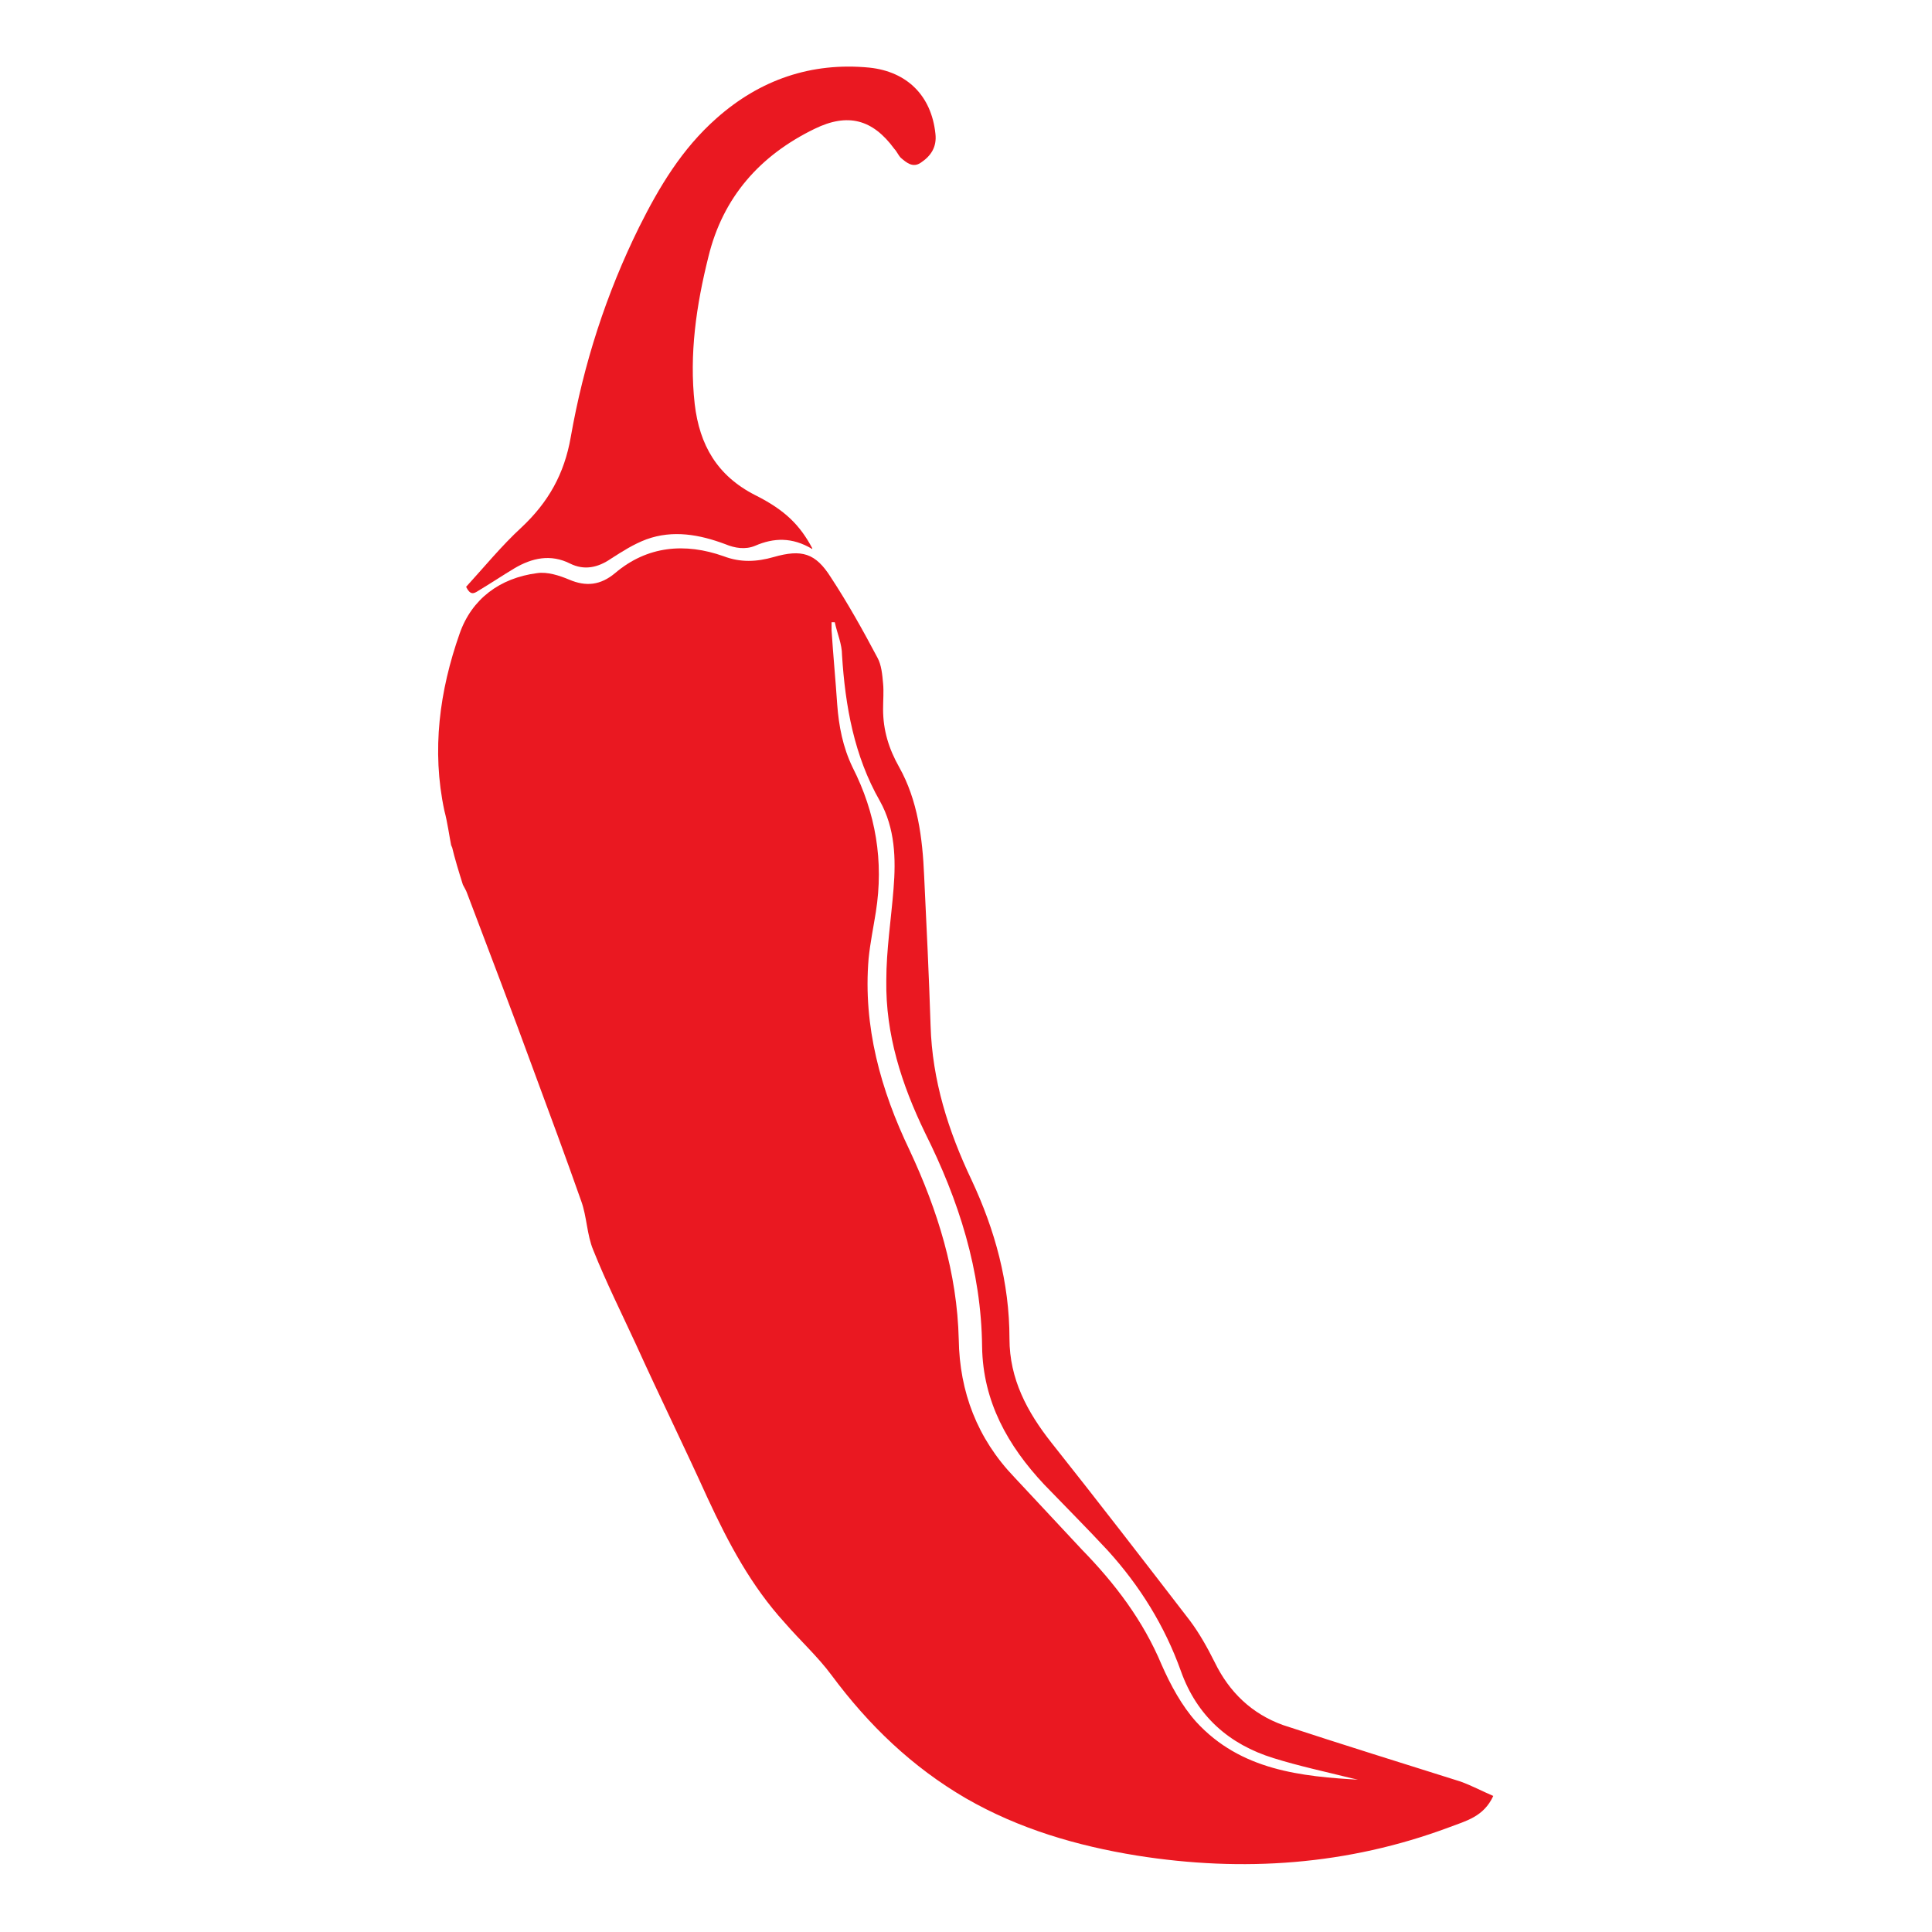
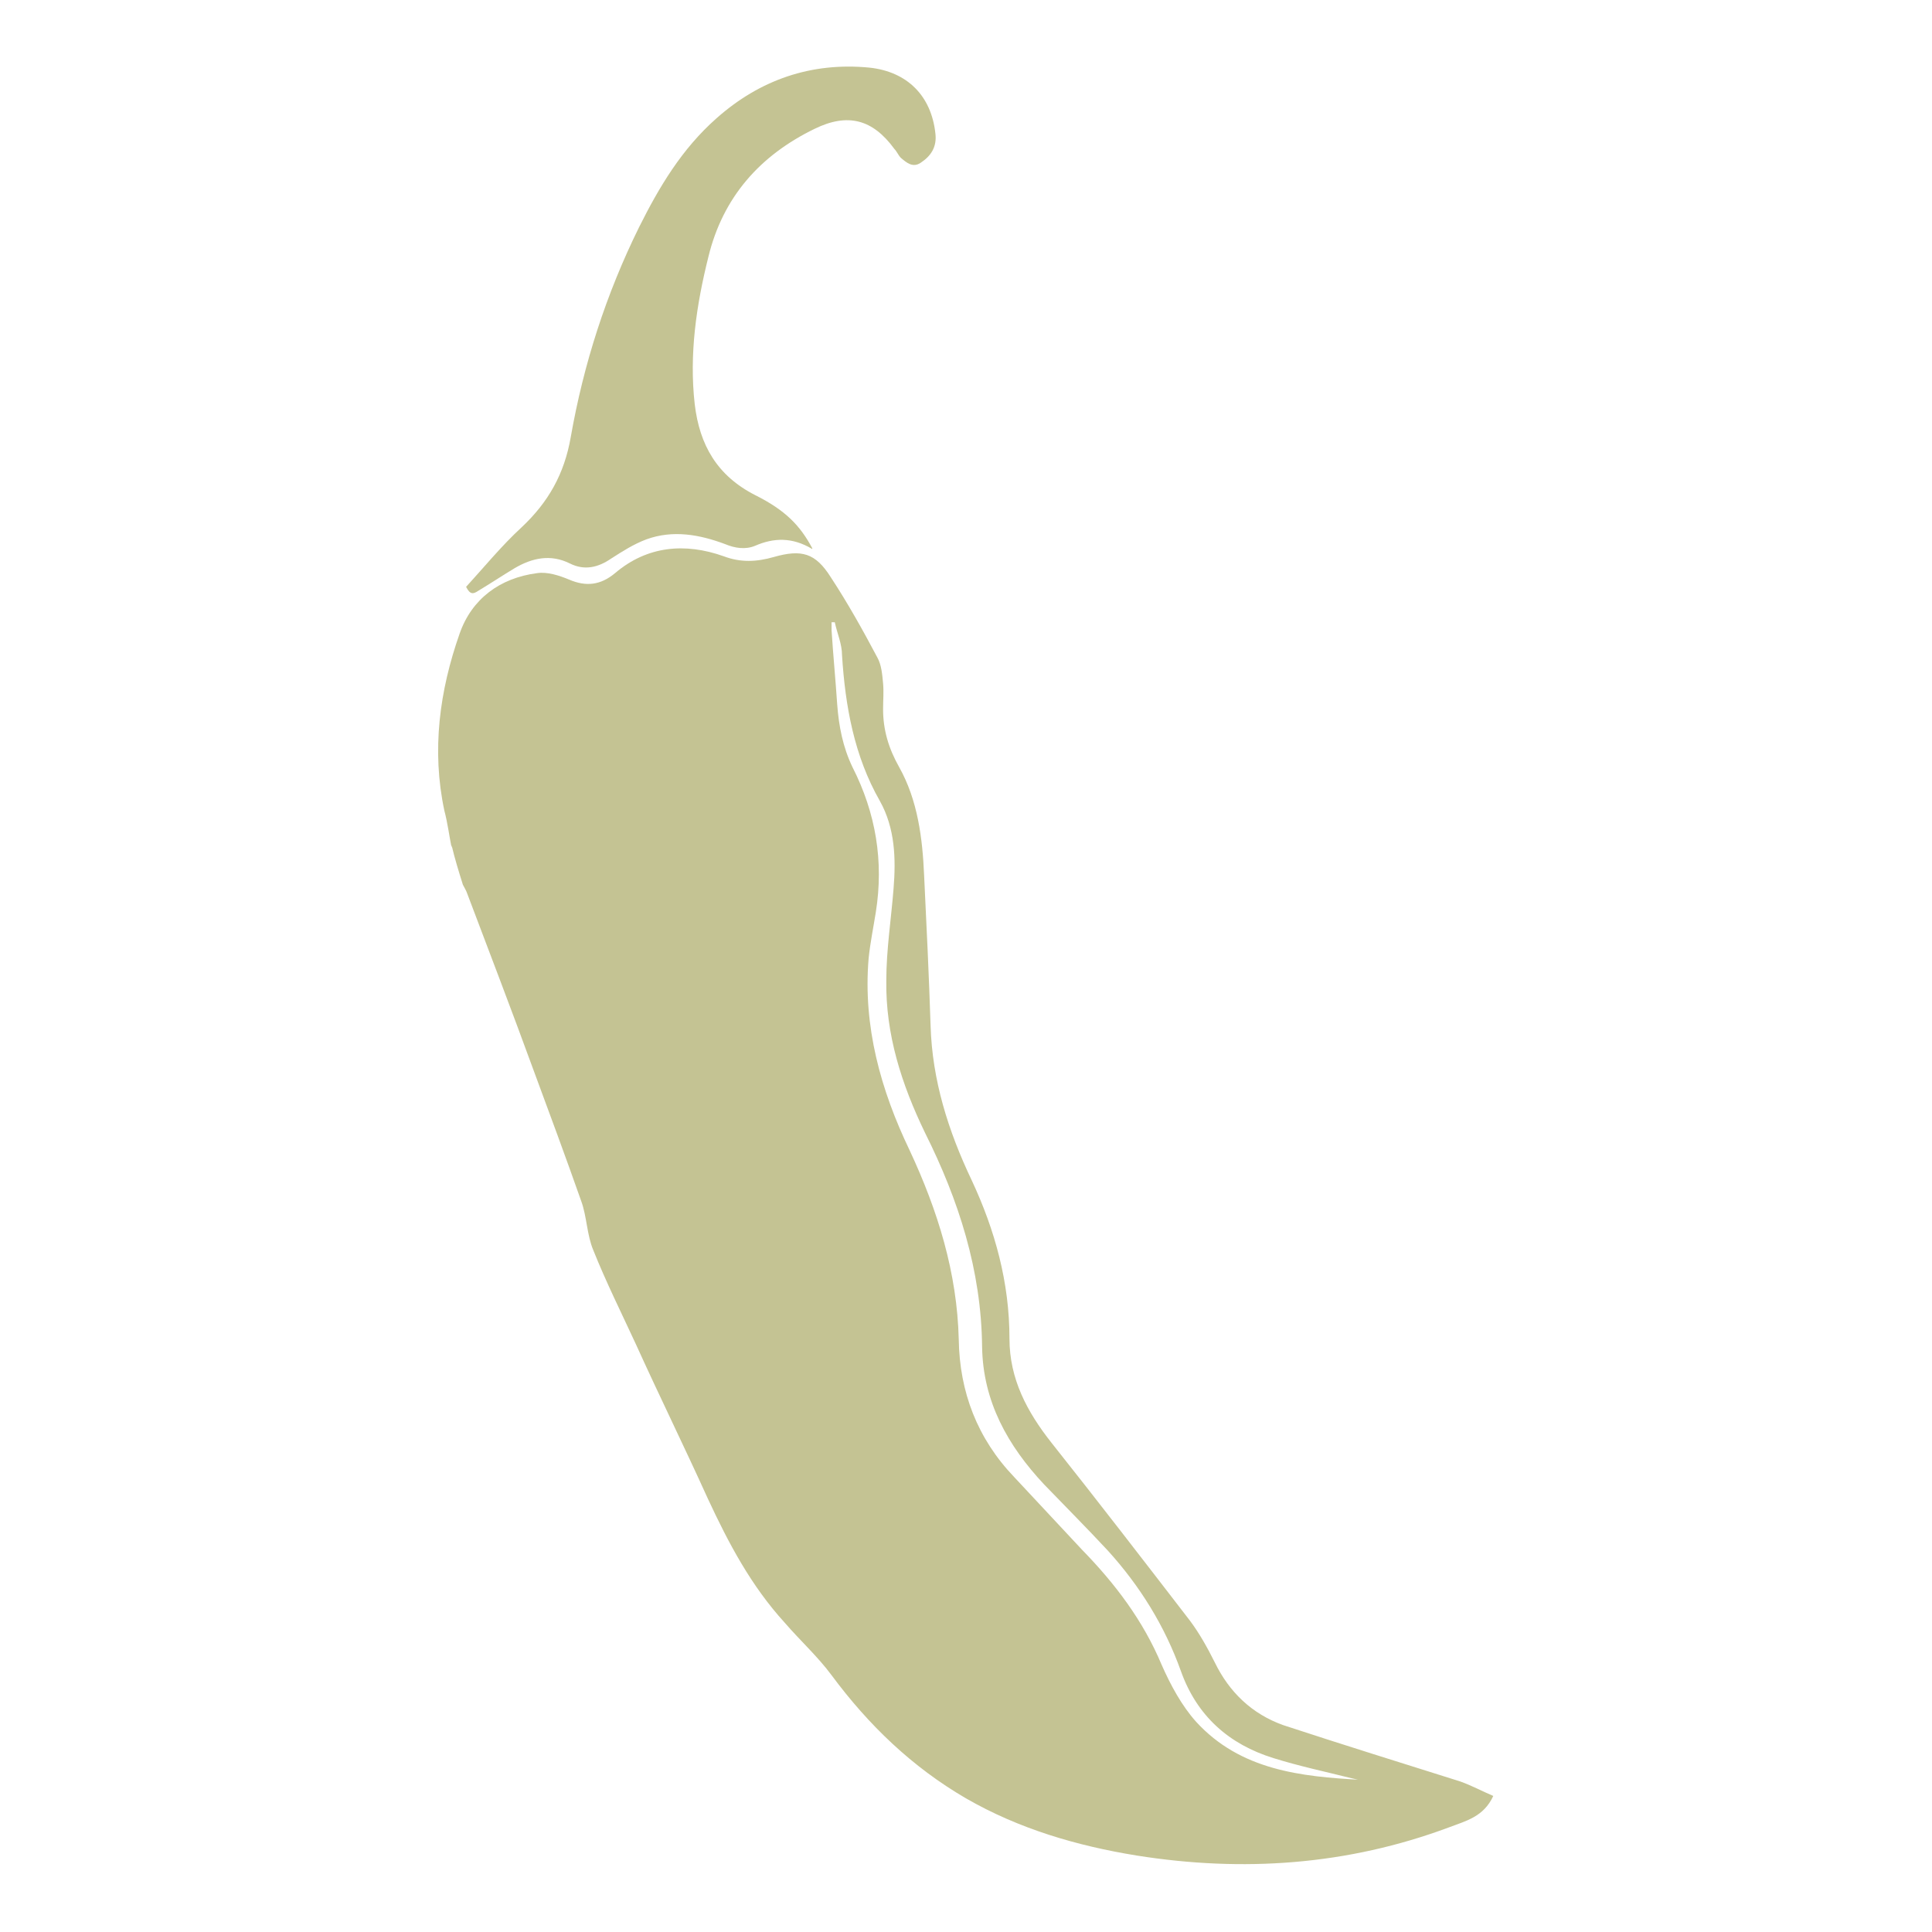
<svg xmlns="http://www.w3.org/2000/svg" width="24" height="24" viewBox="0 0 24 24" fill="none">
-   <path d="M5.61 10.53C5.58 10.38 5.56 10.22 5.52 10.07C5.36 9.32 5.46 8.58 5.71 7.87C5.86 7.44 6.21 7.18 6.67 7.12C6.8 7.1 6.95 7.15 7.07 7.2C7.28 7.29 7.46 7.27 7.64 7.12C8.04 6.78 8.51 6.74 8.99 6.91C9.2 6.99 9.4 6.98 9.61 6.92C9.96 6.82 10.13 6.87 10.32 7.17C10.53 7.49 10.72 7.83 10.9 8.17C10.95 8.26 10.96 8.38 10.97 8.49C10.98 8.59 10.97 8.7 10.97 8.81C10.97 9.07 11.04 9.3 11.17 9.53C11.4 9.94 11.46 10.41 11.48 10.88C11.51 11.5 11.54 12.12 11.56 12.74C11.58 13.42 11.78 14.05 12.07 14.66C12.36 15.28 12.54 15.93 12.54 16.63C12.54 17.13 12.76 17.54 13.06 17.92C13.64 18.65 14.21 19.39 14.78 20.13C14.9 20.29 15 20.47 15.09 20.65C15.27 21.02 15.55 21.29 15.94 21.43C16.67 21.67 17.41 21.9 18.14 22.13C18.28 22.18 18.41 22.25 18.55 22.31C18.43 22.57 18.21 22.62 18 22.7C16.74 23.17 15.44 23.26 14.12 23.05C13.38 22.93 12.66 22.72 12 22.34C11.33 21.95 10.79 21.43 10.33 20.81C10.16 20.58 9.94 20.38 9.75 20.16C9.33 19.7 9.05 19.17 8.79 18.61C8.5 17.97 8.19 17.34 7.9 16.7C7.72 16.31 7.53 15.93 7.37 15.53C7.29 15.34 7.29 15.11 7.22 14.92C7.03 14.38 6.83 13.84 6.63 13.3C6.36 12.56 6.08 11.83 5.8 11.09C5.79 11.06 5.77 11.03 5.75 10.99C5.7 10.83 5.65 10.67 5.61 10.5V10.53ZM16.92 22.12C16.92 22.12 16.84 22.1 16.79 22.09C16.47 22.01 16.14 21.94 15.82 21.84C15.27 21.67 14.87 21.32 14.67 20.76C14.47 20.2 14.16 19.7 13.76 19.26C13.5 18.98 13.23 18.71 12.97 18.44C12.52 17.96 12.21 17.41 12.2 16.73C12.19 15.78 11.91 14.91 11.49 14.07C11.2 13.47 11 12.85 11.01 12.18C11.01 11.8 11.07 11.42 11.1 11.04C11.13 10.67 11.12 10.29 10.93 9.95C10.61 9.39 10.5 8.77 10.46 8.14C10.46 8 10.4 7.87 10.37 7.73C10.36 7.73 10.35 7.73 10.33 7.73C10.33 7.76 10.33 7.8 10.33 7.83C10.35 8.14 10.38 8.45 10.4 8.75C10.42 9.02 10.47 9.28 10.59 9.53C10.88 10.1 10.98 10.7 10.88 11.33C10.85 11.52 10.81 11.71 10.79 11.91C10.72 12.75 10.94 13.54 11.3 14.29C11.65 15.04 11.89 15.81 11.91 16.64C11.92 17.29 12.14 17.87 12.6 18.35C12.88 18.65 13.16 18.95 13.44 19.25C13.85 19.67 14.2 20.13 14.43 20.68C14.54 20.93 14.68 21.19 14.86 21.39C15.41 21.99 16.16 22.07 16.91 22.11L16.92 22.12Z" fill="#EA1821" />
-   <path d="M10.09 6.82C9.84 6.67 9.61 6.68 9.38 6.78C9.26 6.83 9.13 6.81 9.01 6.76C8.69 6.64 8.36 6.58 8.03 6.7C7.87 6.76 7.73 6.85 7.59 6.94C7.43 7.05 7.26 7.09 7.08 7C6.84 6.88 6.61 6.93 6.39 7.06C6.24 7.15 6.09 7.25 5.94 7.34C5.88 7.38 5.84 7.39 5.79 7.29C6.01 7.05 6.23 6.78 6.48 6.55C6.81 6.24 7.01 5.89 7.09 5.43C7.25 4.52 7.53 3.65 7.94 2.82C8.19 2.32 8.47 1.85 8.9 1.47C9.44 0.99 10.08 0.77 10.8 0.84C11.27 0.89 11.57 1.19 11.62 1.66C11.64 1.83 11.56 1.94 11.44 2.02C11.34 2.09 11.26 2.02 11.19 1.96C11.16 1.93 11.14 1.88 11.11 1.85C10.84 1.48 10.53 1.4 10.12 1.6C9.44 1.93 8.98 2.45 8.8 3.19C8.65 3.79 8.56 4.4 8.63 5.02C8.69 5.53 8.91 5.91 9.38 6.15C9.76 6.34 9.94 6.53 10.09 6.81V6.82Z" fill="#EA1821" />
+   <path d="M5.61 10.53C5.58 10.38 5.56 10.22 5.52 10.07C5.36 9.32 5.46 8.58 5.71 7.87C5.86 7.44 6.21 7.18 6.67 7.12C6.8 7.1 6.95 7.15 7.07 7.2C7.28 7.29 7.46 7.27 7.64 7.12C8.04 6.78 8.51 6.74 8.99 6.91C9.2 6.99 9.4 6.98 9.61 6.92C9.96 6.82 10.13 6.87 10.32 7.17C10.53 7.49 10.72 7.83 10.9 8.17C10.95 8.26 10.96 8.38 10.97 8.49C10.98 8.59 10.97 8.7 10.97 8.81C10.97 9.07 11.04 9.3 11.17 9.53C11.4 9.94 11.46 10.41 11.48 10.88C11.51 11.5 11.54 12.12 11.56 12.74C11.58 13.42 11.78 14.05 12.07 14.66C12.36 15.28 12.54 15.93 12.54 16.63C12.54 17.13 12.76 17.54 13.06 17.92C13.64 18.65 14.21 19.39 14.78 20.13C14.9 20.29 15 20.47 15.09 20.65C15.27 21.02 15.55 21.29 15.94 21.43C16.67 21.67 17.41 21.9 18.14 22.13C18.28 22.18 18.41 22.25 18.55 22.31C18.43 22.57 18.21 22.62 18 22.7C16.74 23.17 15.44 23.26 14.12 23.05C13.38 22.93 12.66 22.72 12 22.34C11.33 21.95 10.79 21.43 10.33 20.81C10.16 20.58 9.94 20.38 9.75 20.16C9.33 19.7 9.05 19.17 8.79 18.61C8.5 17.97 8.19 17.34 7.9 16.7C7.72 16.31 7.53 15.93 7.37 15.53C7.29 15.34 7.29 15.11 7.22 14.92C7.03 14.38 6.83 13.84 6.63 13.3C6.36 12.56 6.08 11.83 5.8 11.09C5.79 11.06 5.77 11.03 5.75 10.99C5.7 10.83 5.65 10.67 5.61 10.5V10.53ZM16.92 22.12C16.92 22.12 16.84 22.1 16.79 22.09C16.47 22.01 16.14 21.94 15.82 21.84C15.27 21.67 14.87 21.32 14.67 20.76C14.47 20.2 14.16 19.7 13.76 19.26C13.5 18.98 13.23 18.71 12.97 18.44C12.52 17.96 12.21 17.41 12.2 16.73C12.19 15.78 11.91 14.91 11.49 14.07C11.2 13.47 11 12.85 11.01 12.18C11.01 11.8 11.07 11.42 11.1 11.04C11.13 10.67 11.12 10.29 10.93 9.95C10.61 9.39 10.5 8.77 10.46 8.14C10.46 8 10.4 7.87 10.37 7.73C10.36 7.73 10.35 7.73 10.33 7.73C10.33 7.76 10.33 7.8 10.33 7.83C10.35 8.14 10.38 8.45 10.4 8.75C10.42 9.02 10.47 9.28 10.59 9.53C10.88 10.1 10.98 10.7 10.88 11.33C10.85 11.52 10.81 11.71 10.79 11.91C10.72 12.75 10.94 13.54 11.3 14.29C11.65 15.04 11.89 15.81 11.91 16.64C11.92 17.29 12.14 17.87 12.6 18.35C12.88 18.65 13.16 18.95 13.44 19.25C13.85 19.67 14.2 20.13 14.43 20.68C14.54 20.93 14.68 21.19 14.86 21.39C15.41 21.99 16.16 22.07 16.91 22.11L16.92 22.12Z" fill="#C4C393" />
+   <path d="M10.09 6.82C9.84 6.67 9.61 6.68 9.38 6.78C9.26 6.83 9.13 6.81 9.01 6.76C8.69 6.64 8.36 6.58 8.03 6.7C7.87 6.76 7.73 6.85 7.59 6.94C7.43 7.05 7.26 7.09 7.08 7C6.84 6.88 6.61 6.93 6.39 7.06C6.24 7.15 6.09 7.25 5.94 7.34C5.88 7.38 5.84 7.39 5.79 7.29C6.01 7.05 6.23 6.78 6.48 6.55C6.81 6.24 7.01 5.89 7.09 5.43C7.25 4.52 7.53 3.65 7.94 2.82C8.19 2.32 8.47 1.85 8.9 1.47C9.44 0.99 10.08 0.77 10.8 0.84C11.27 0.89 11.57 1.19 11.62 1.66C11.64 1.83 11.56 1.94 11.44 2.02C11.34 2.09 11.26 2.02 11.19 1.96C11.16 1.93 11.14 1.88 11.11 1.85C10.84 1.48 10.53 1.4 10.12 1.6C9.44 1.93 8.98 2.45 8.8 3.19C8.65 3.79 8.56 4.4 8.63 5.02C8.69 5.53 8.91 5.91 9.38 6.15C9.76 6.34 9.94 6.53 10.09 6.81V6.82Z" fill="#C4C393" />
</svg>
